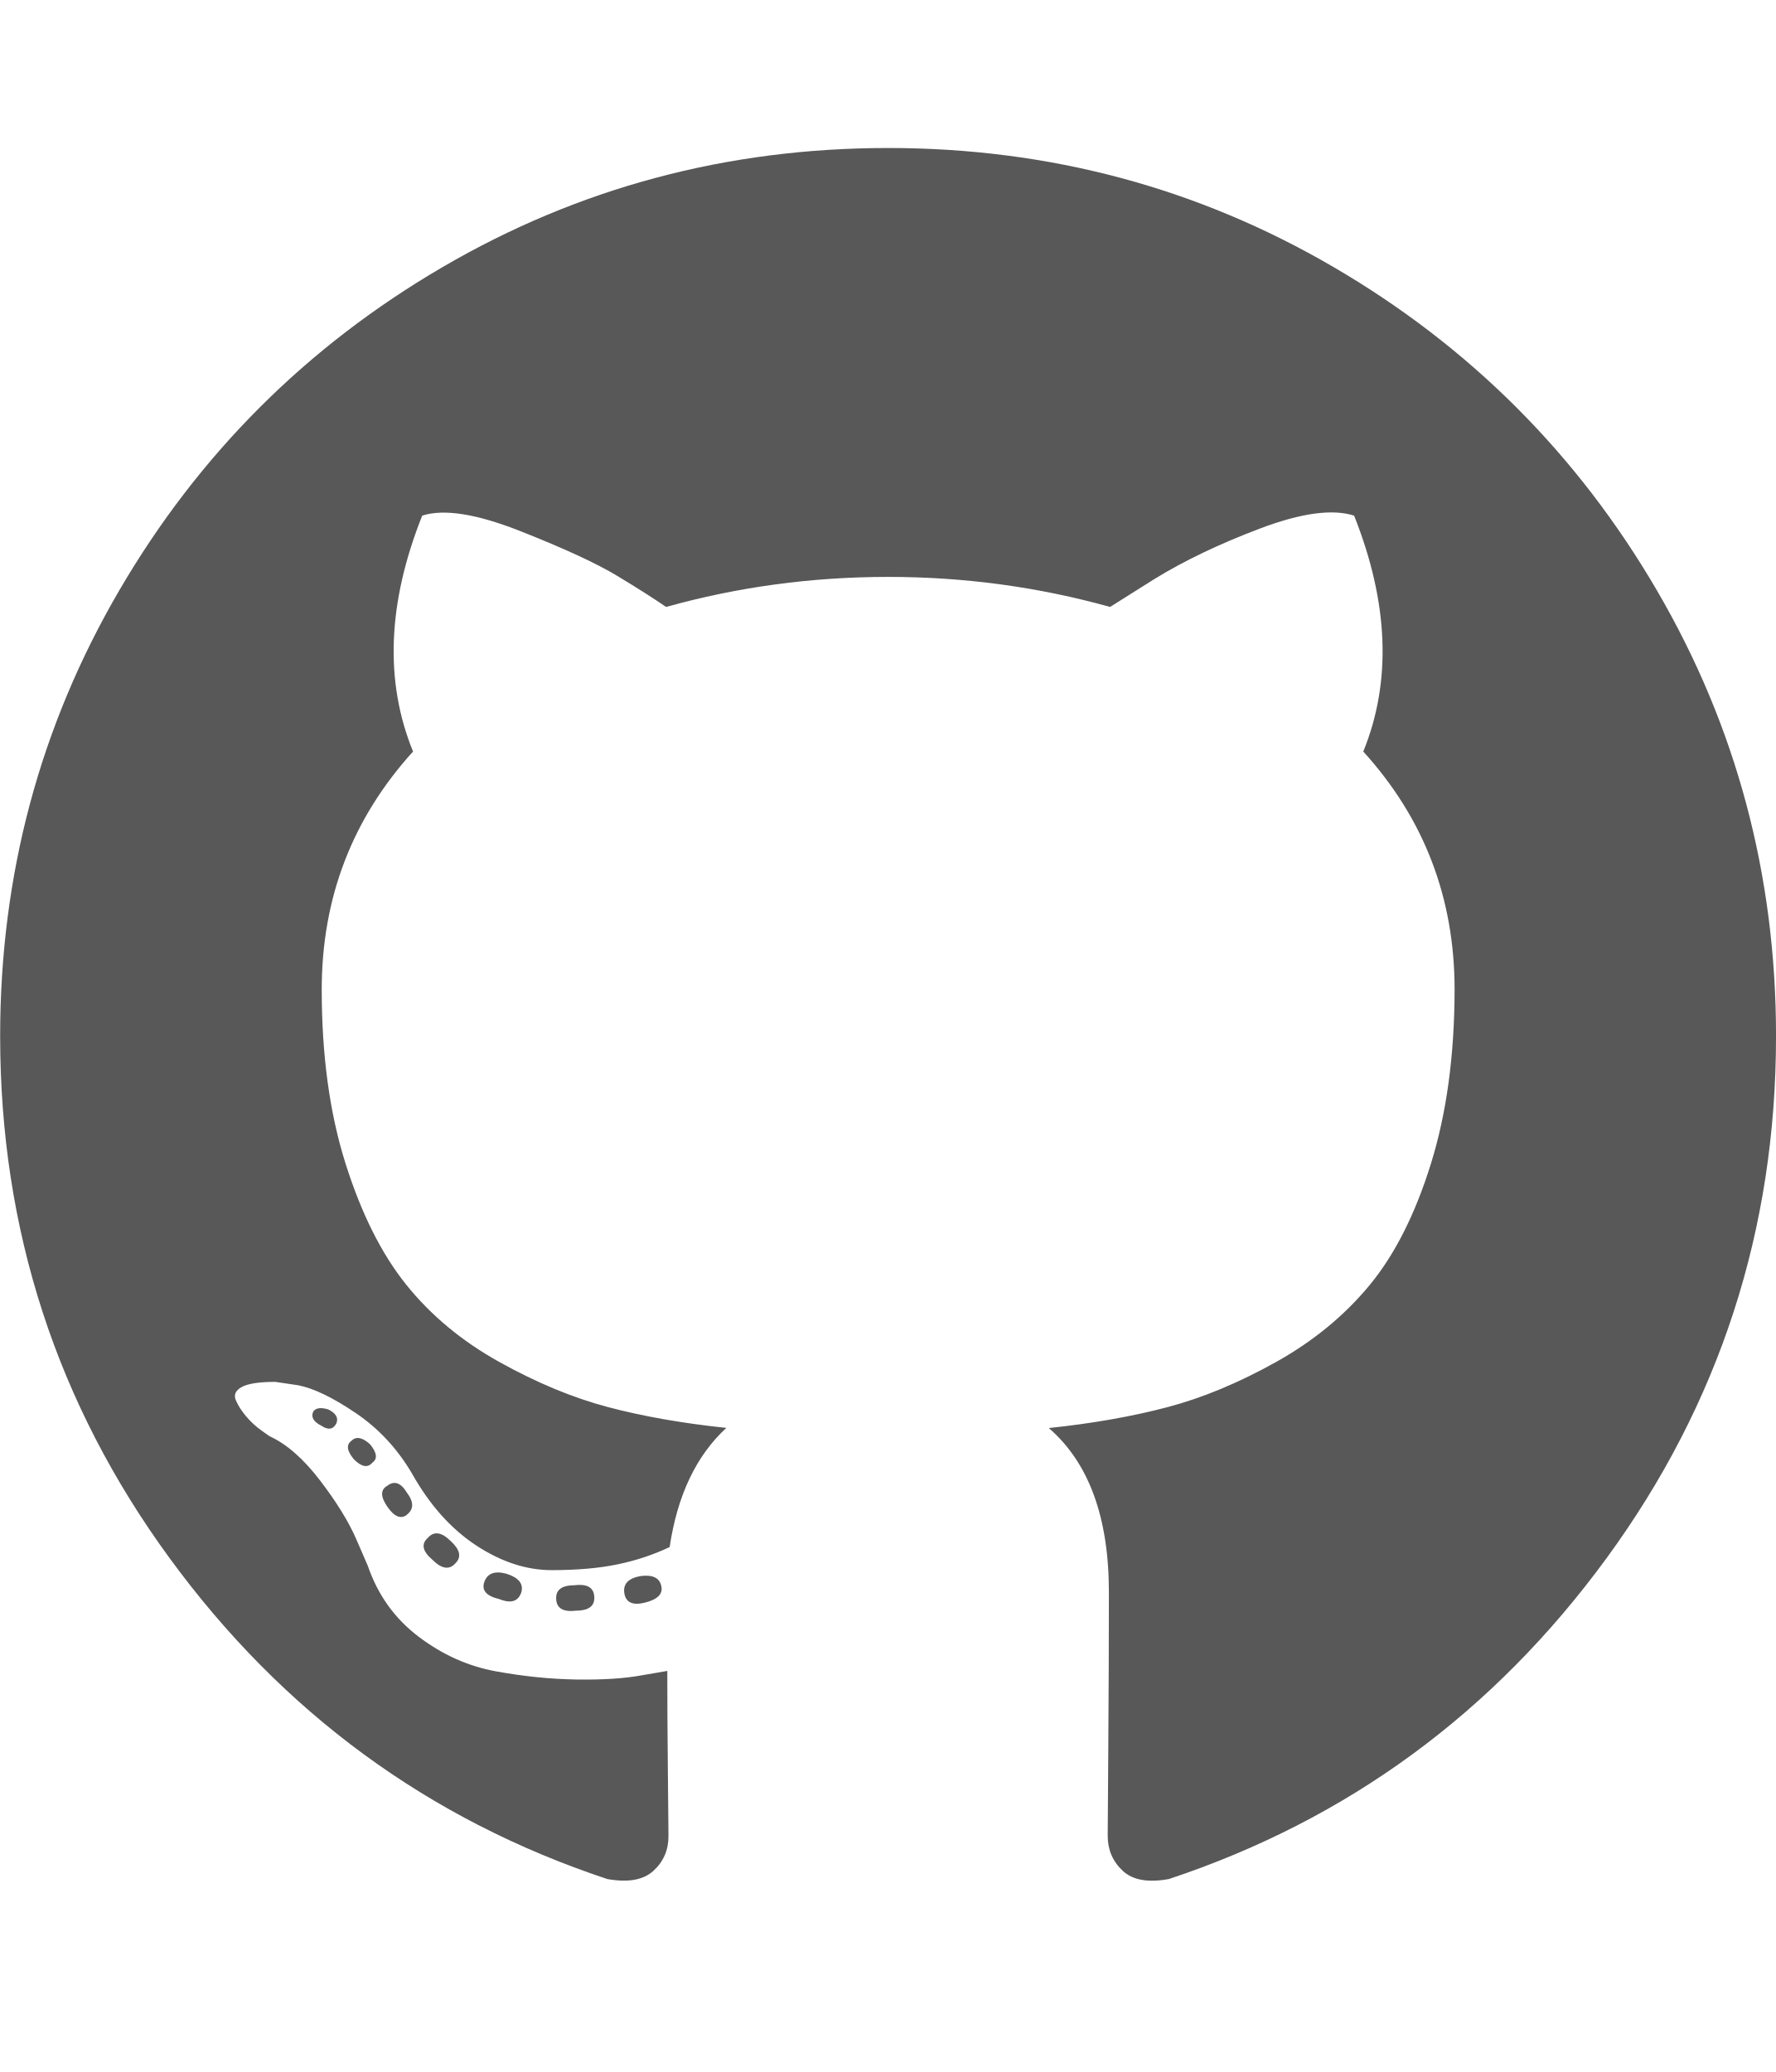
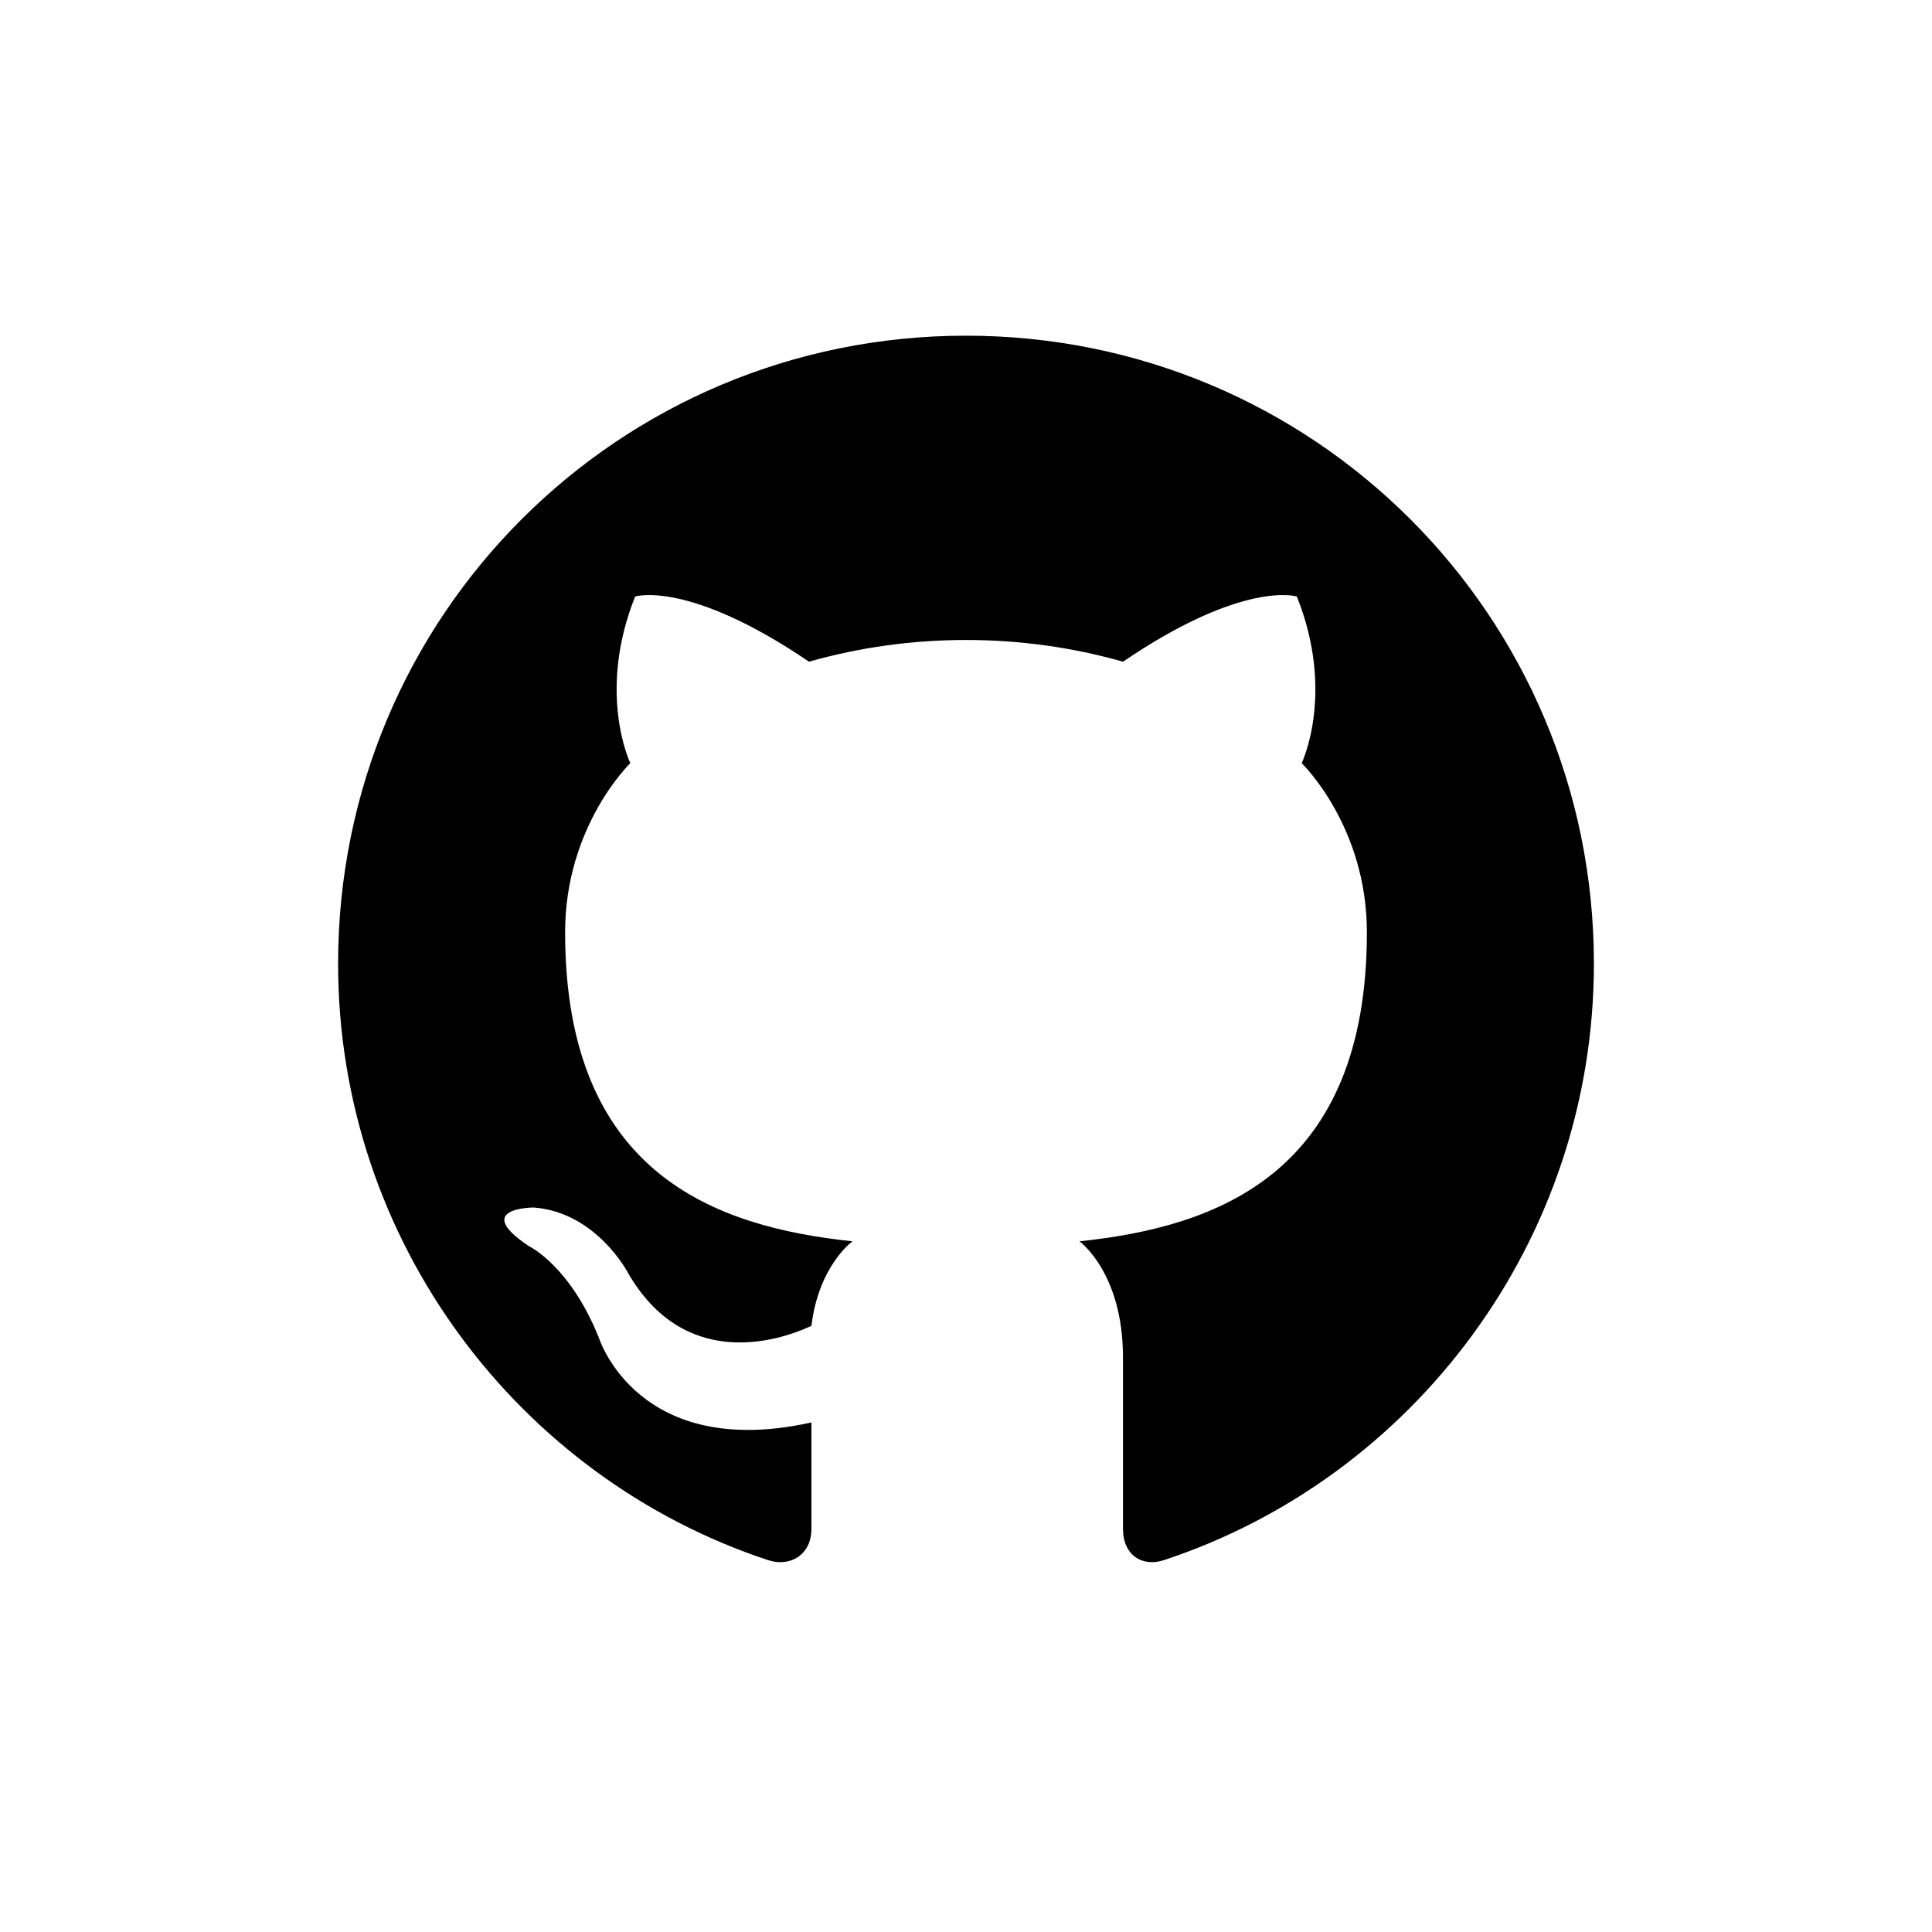
- <svg width="12" height="14" viewBox="0 0 12 14">
-   <path fill="#585858" d="M6 1q1.633 0 3.012 0.805t2.184 2.184 0.805 3.012q0 1.961-1.145 3.527t-2.957 2.168q-0.211 0.039-0.312-0.055t-0.102-0.234q0-0.023 0.004-0.598t0.004-1.051q0-0.758-0.406-1.109 0.445-0.047 0.801-0.141t0.734-0.305 0.633-0.52 0.414-0.82 0.16-1.176q0-0.93-0.617-1.609 0.289-0.711-0.062-1.594-0.219-0.070-0.633 0.086t-0.719 0.344l-0.297 0.187q-0.727-0.203-1.5-0.203t-1.5 0.203q-0.125-0.086-0.332-0.211t-0.652-0.301-0.664-0.105q-0.352 0.883-0.062 1.594-0.617 0.68-0.617 1.609 0 0.664 0.16 1.172t0.41 0.82 0.629 0.523 0.734 0.305 0.801 0.141q-0.305 0.281-0.383 0.805-0.164 0.078-0.352 0.117t-0.445 0.039-0.512-0.168-0.434-0.488q-0.148-0.25-0.379-0.406t-0.387-0.187l-0.156-0.023q-0.164 0-0.227 0.035t-0.039 0.090 0.070 0.109 0.102 0.094l0.055 0.039q0.172 0.078 0.34 0.297t0.246 0.398l0.078 0.18q0.102 0.297 0.344 0.48t0.523 0.234 0.543 0.055 0.434-0.027l0.18-0.031q0 0.297 0.004 0.691t0.004 0.426q0 0.141-0.102 0.234t-0.312 0.055q-1.812-0.602-2.957-2.168t-1.145-3.527q0-1.633 0.805-3.012t2.184-2.184 3.012-0.805zM2.273 9.617q0.023-0.055-0.055-0.094-0.078-0.023-0.102 0.016-0.023 0.055 0.055 0.094 0.070 0.047 0.102-0.016zM2.516 9.883q0.055-0.039-0.016-0.125-0.078-0.070-0.125-0.023-0.055 0.039 0.016 0.125 0.078 0.078 0.125 0.023zM2.75 10.234q0.070-0.055 0-0.148-0.062-0.102-0.133-0.047-0.070 0.039 0 0.141t0.133 0.055zM3.078 10.562q0.062-0.062-0.031-0.148-0.094-0.094-0.156-0.023-0.070 0.062 0.031 0.148 0.094 0.094 0.156 0.023zM3.523 10.758q0.023-0.086-0.102-0.125-0.117-0.031-0.148 0.055t0.102 0.117q0.117 0.047 0.148-0.047zM4.016 10.797q0-0.102-0.133-0.086-0.125 0-0.125 0.086 0 0.102 0.133 0.086 0.125 0 0.125-0.086zM4.469 10.719q-0.016-0.086-0.141-0.070-0.125 0.023-0.109 0.117t0.141 0.062 0.109-0.109z" />
+ <svg viewBox="0 0 800 800">
+   <path d="M400 139c144 0 260 116 260 260 0 115-75 213-178 247-9 3-17-2-17-13v-71c0-35-18-48-18-48 57-6 119-28 119-128 0-44-27-70-27-70s14-29-2-69c0 0-22-7-72 27-42-12-88-12-130 0-50-34-72-27-72-27-16 40-2 69-2 69s-27 26-27 70c0 100 62 122 119 128 0 0-14 10-17 35-15 7-53 18-76-22 0 0-13-25-39-27 0 0-26 0-2 16 0 0 17 8 29 38 0 0 16 51 88 35v44c0 11-9 16-18 13-103-34-178-132-178-247 0-144 116-260 260-260z" />
</svg>
